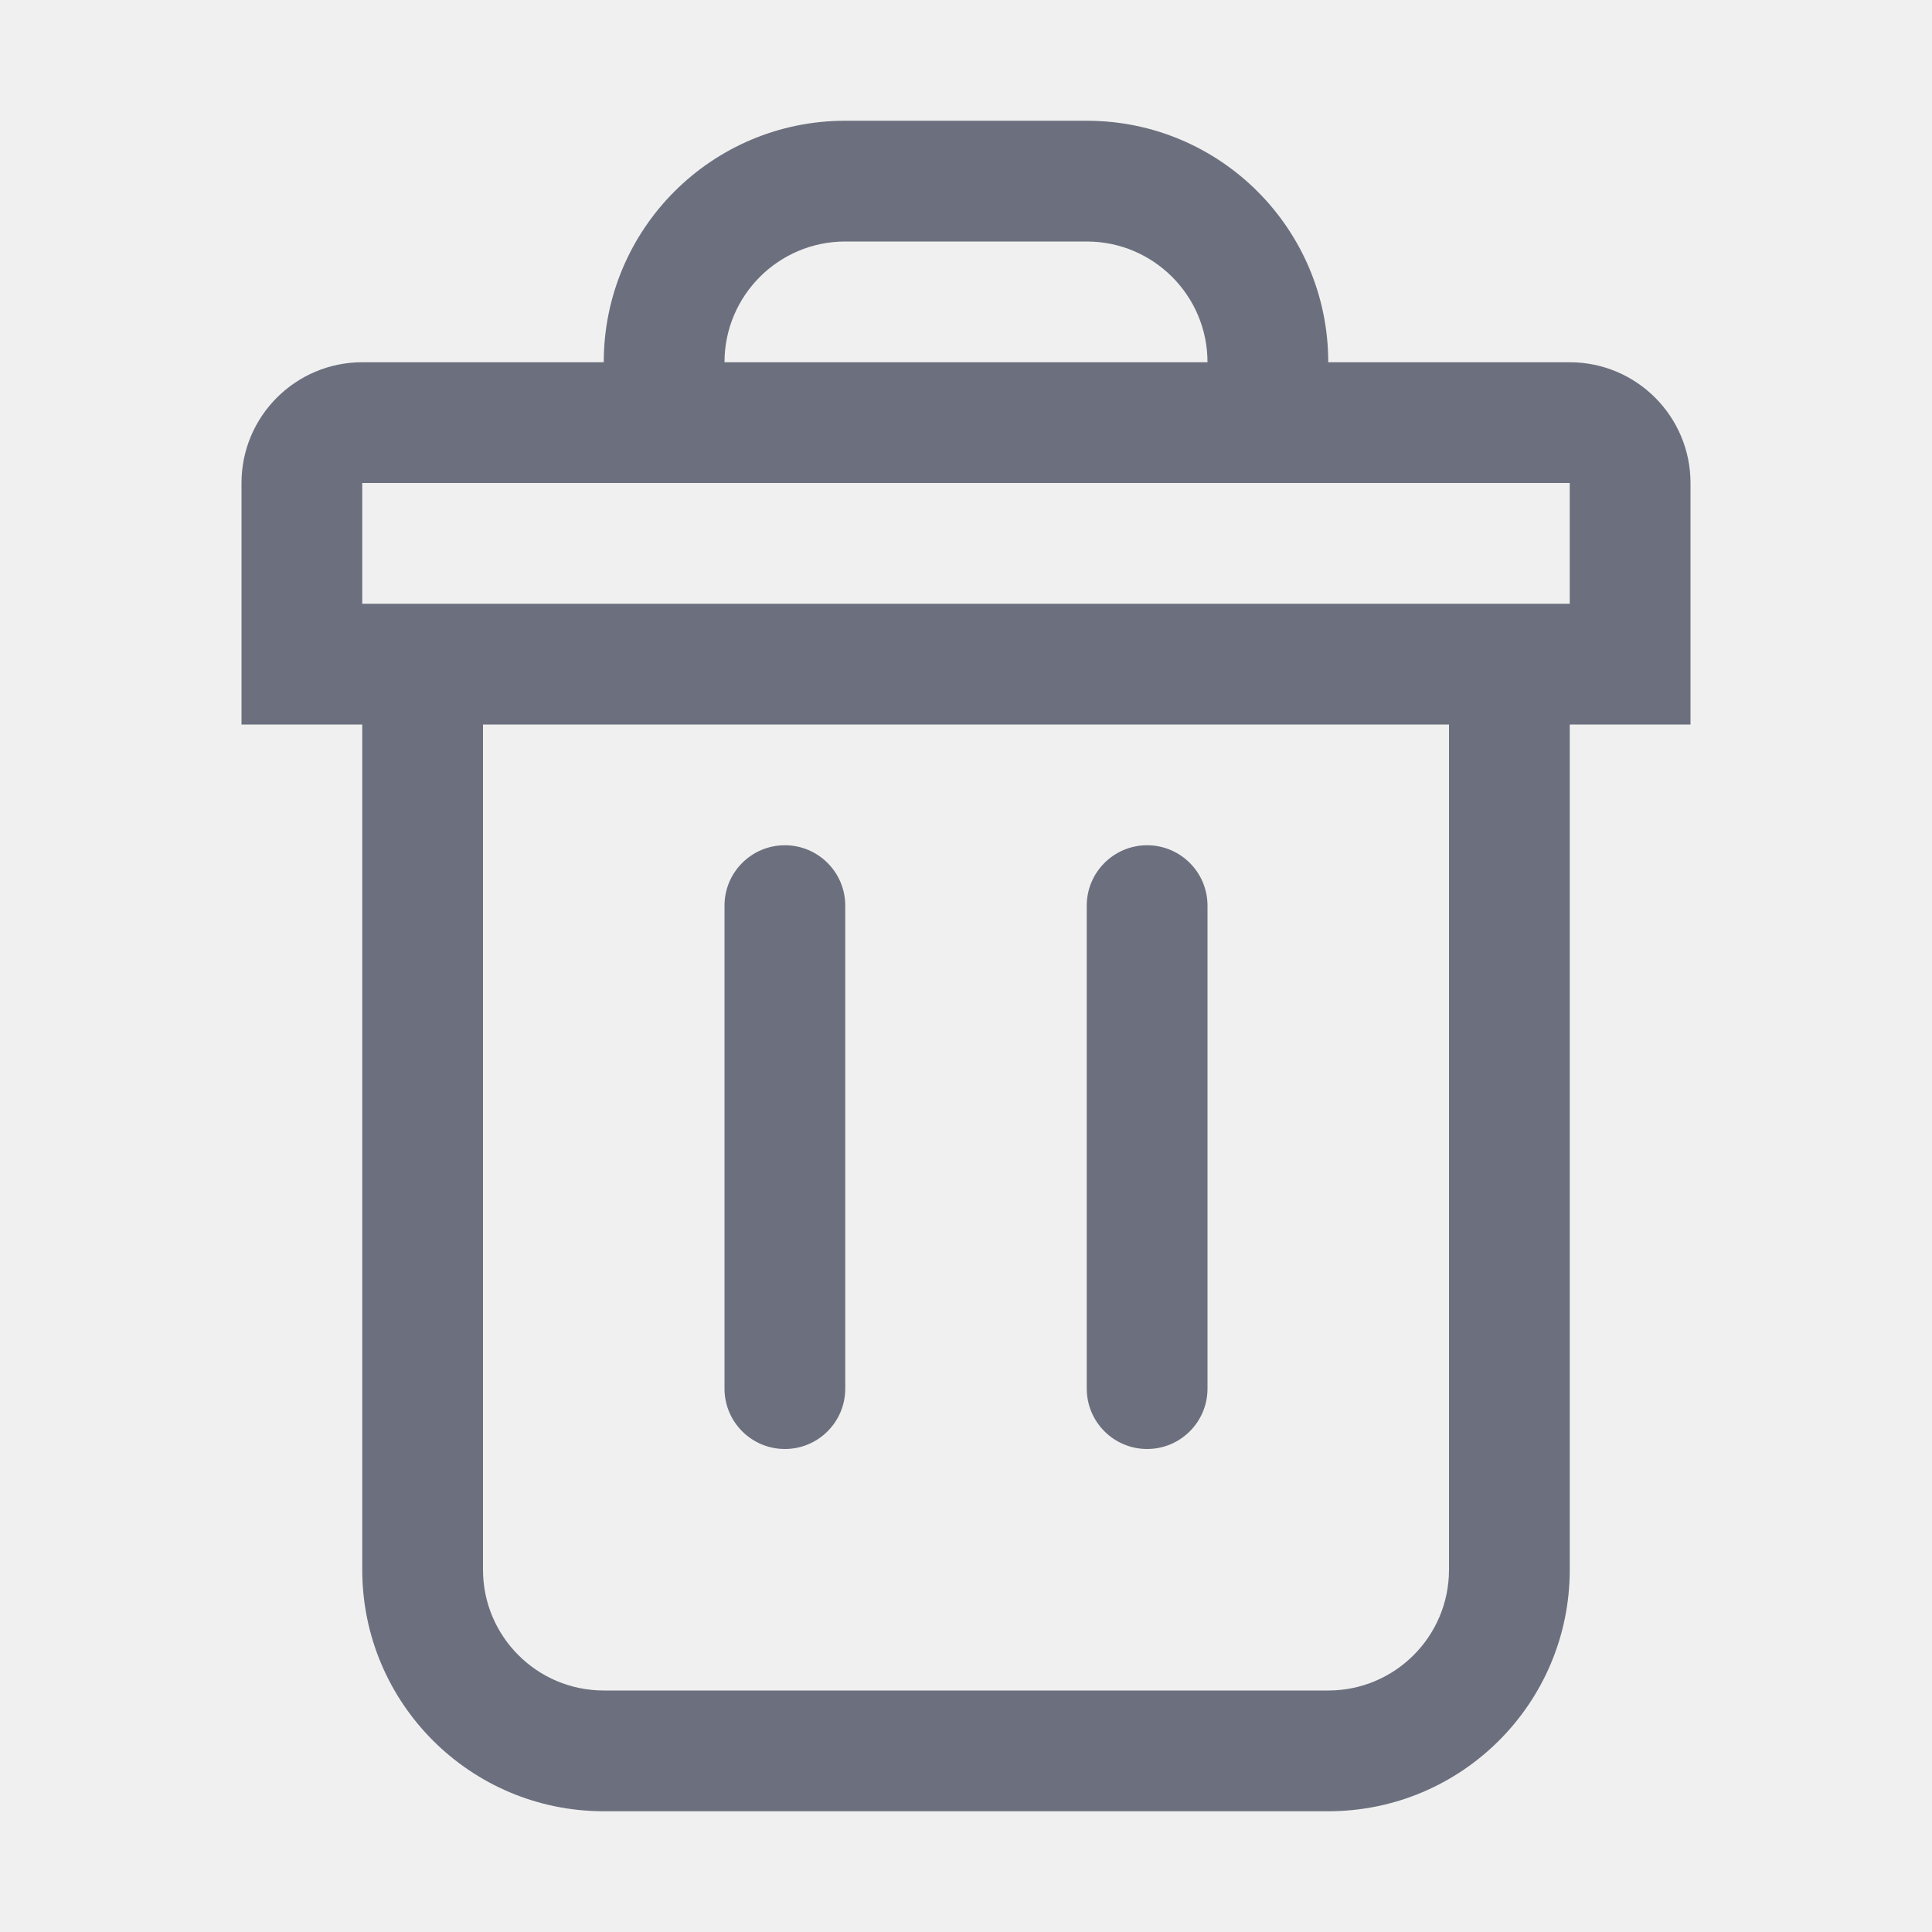
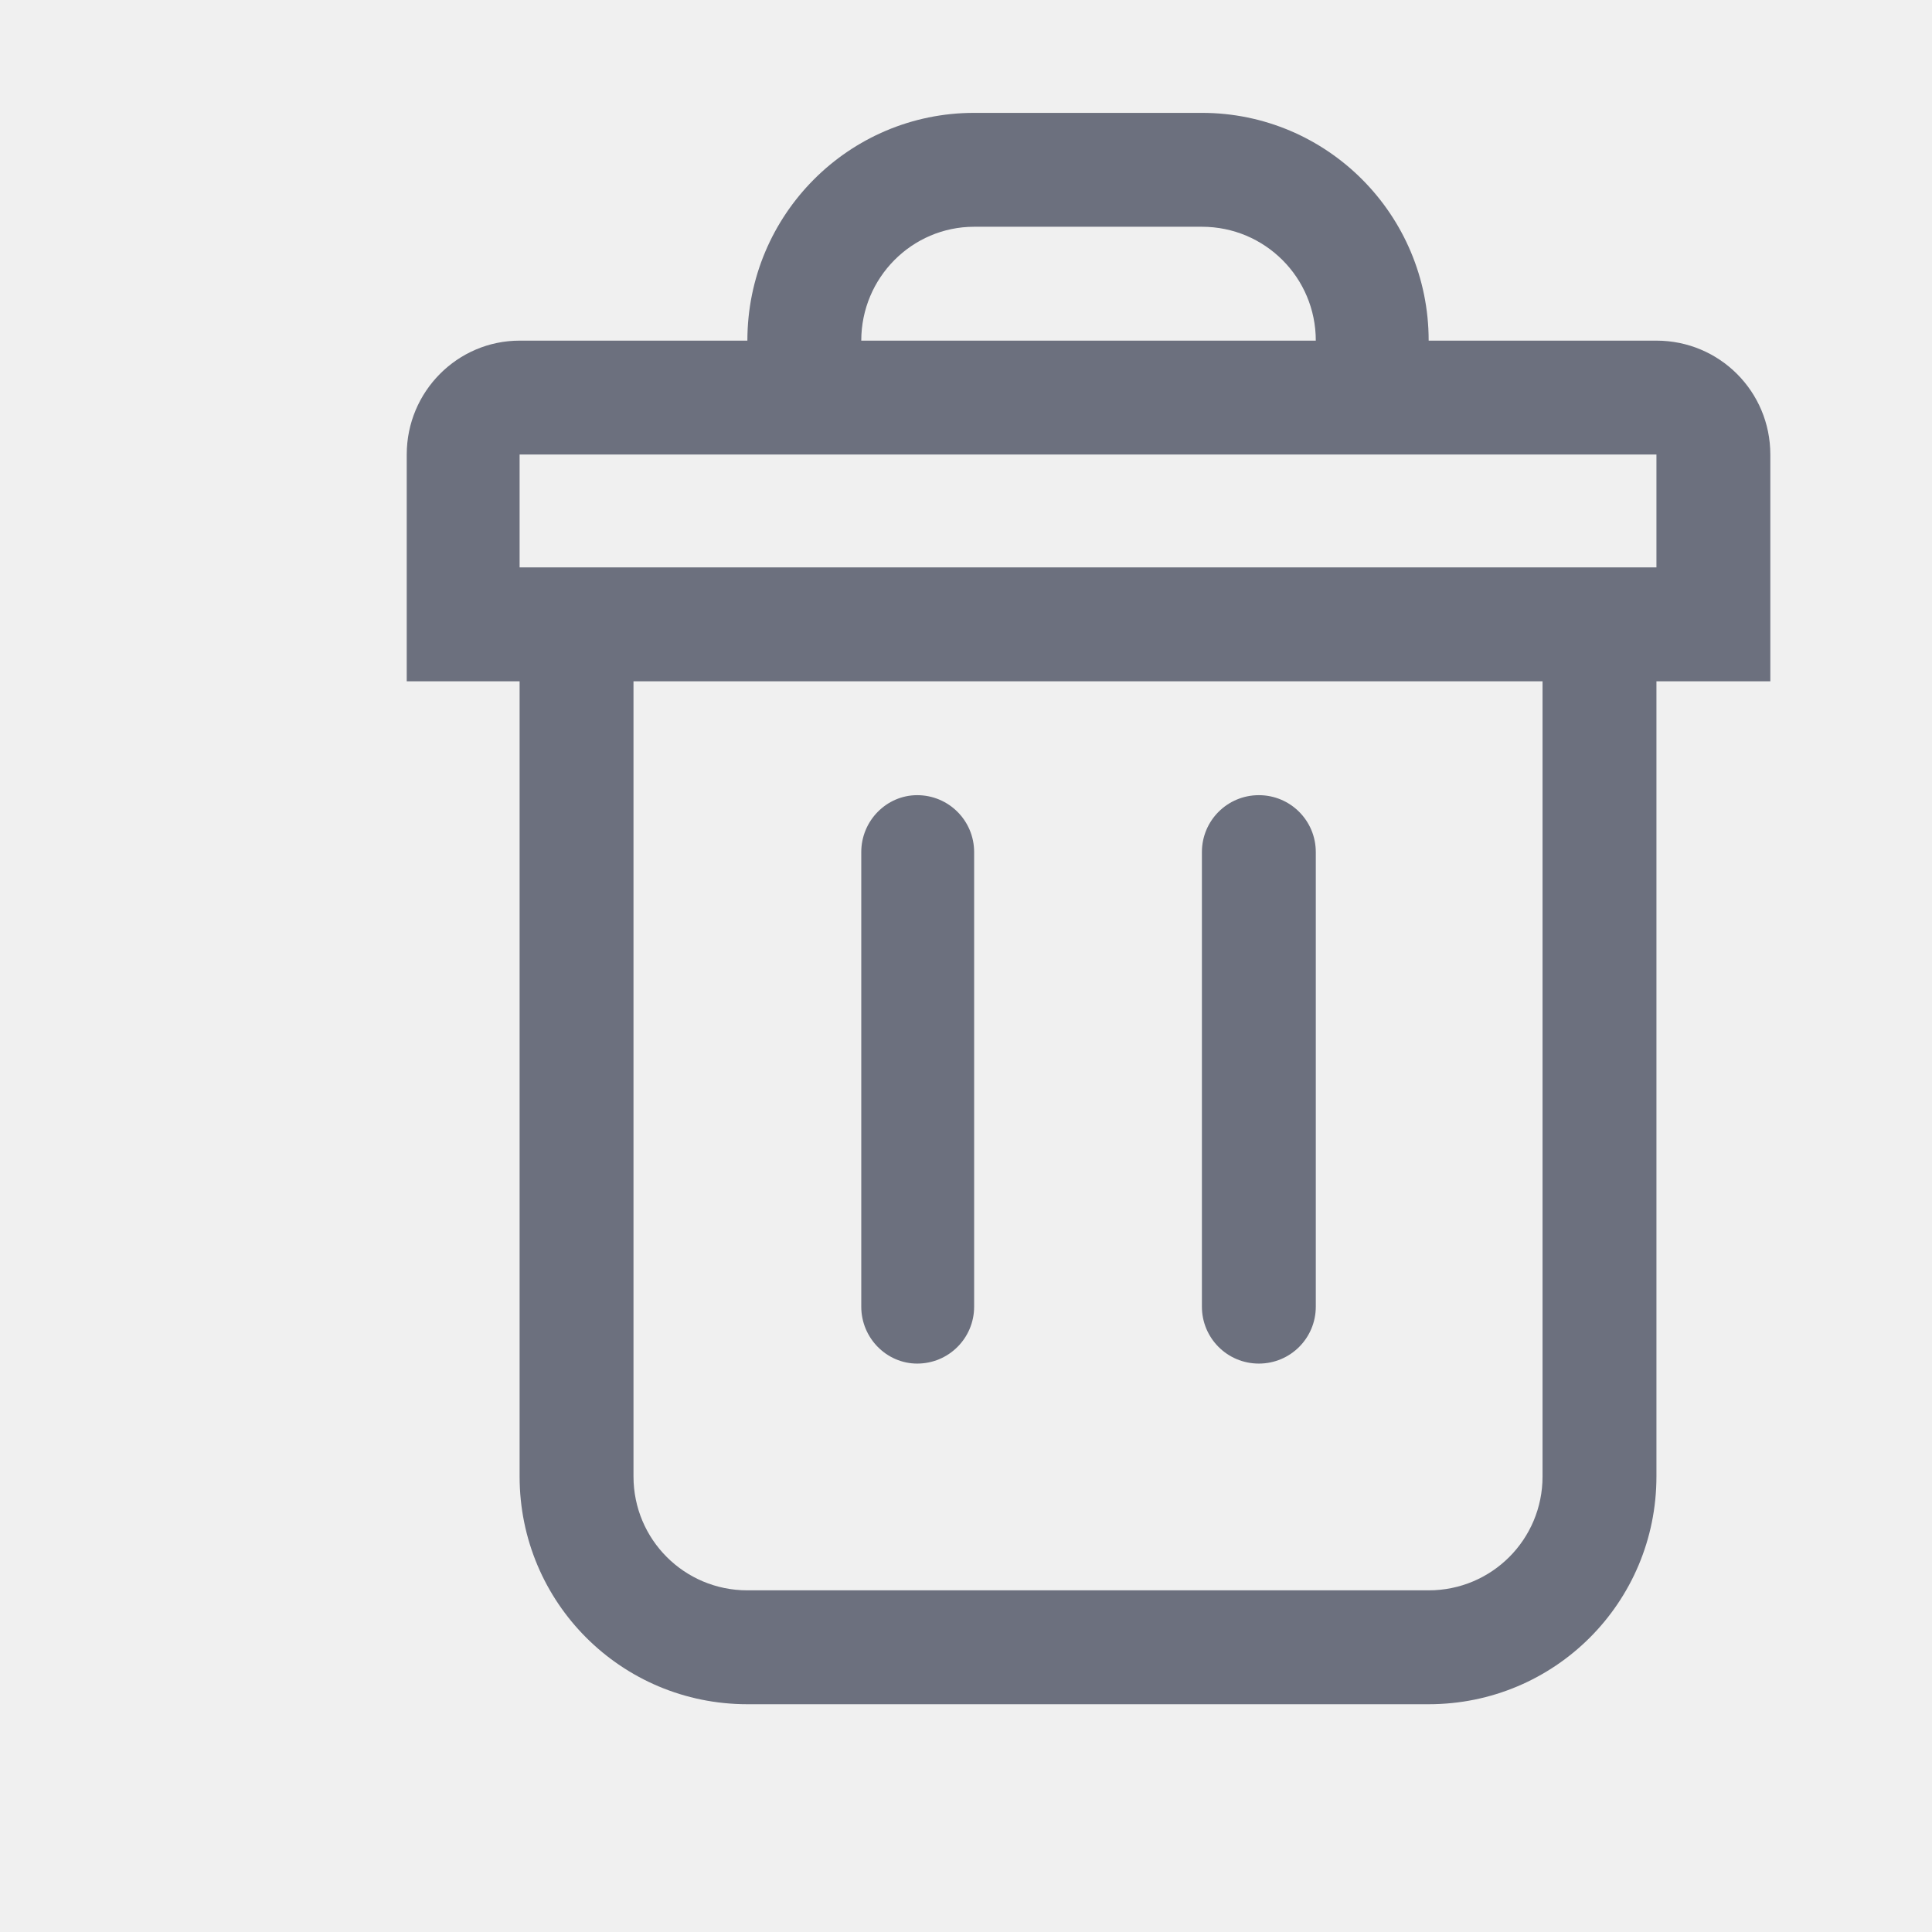
- <svg xmlns="http://www.w3.org/2000/svg" width="16" height="16" viewBox="0 0 16 16" fill="none">
-   <path fill-rule="evenodd" clip-rule="evenodd" d="M7 2H9C9.552 2 10 2.448 10 3H6C6 2.448 6.448 2 7 2ZM5 3C5 1.895 5.895 1 7 1H9C10.105 1 11 1.895 11 3H13C13.552 3 14 3.448 14 4V5V6H13V13C13 14.105 12.105 15 11 15H5C3.895 15 3 14.105 3 13V6H2V5V4C2 3.448 2.448 3 3 3H5ZM11 4H10H6H5H3V5H4H12H13V4H11ZM4 6H12V13C12 13.552 11.552 14 11 14H5C4.448 14 4 13.552 4 13V6ZM6.5 7C6.224 7 6 7.224 6 7.5V11.5C6 11.776 6.224 12 6.5 12C6.776 12 7 11.776 7 11.5V7.5C7 7.224 6.776 7 6.5 7ZM9 7.5C9 7.224 9.224 7 9.5 7C9.776 7 10 7.224 10 7.5V11.5C10 11.776 9.776 12 9.5 12C9.224 12 9 11.776 9 11.5V7.5Z" fill="#6C707E" />
+ <svg xmlns="http://www.w3.org/2000/svg" width="19" height="19" viewBox="0 0 19 19" fill="none">
+   <defs>
+     <clipPath id="clip114_62">
+       <rect id="delete" width="19" height="19" fill="white" fill-opacity="0" />
+     </clipPath>
+   </defs>
+   <g clip-path="url(#clip114_62)">
+     <path id="path" d="M9.58 2.23L11.82 2.23C12.44 2.23 12.94 2.73 12.94 3.35L8.47 3.35C8.47 2.73 8.97 2.23 9.58 2.23ZM7.35 3.35C7.35 2.11 8.35 1.11 9.58 1.11L11.82 1.11C13.05 1.11 14.05 2.11 14.05 3.35L16.29 3.35C16.91 3.35 17.41 3.85 17.41 4.47L17.41 5.58L17.41 6.7L16.29 6.7L16.29 14.52C16.29 15.76 15.29 16.76 14.05 16.76L7.35 16.76C6.11 16.76 5.11 15.76 5.11 14.52L5.11 6.7L4 6.7L4 5.58L4 4.47C4 3.85 4.5 3.35 5.11 3.35L7.35 3.35ZM14.05 4.47L12.94 4.47L8.47 4.47L7.35 4.47L5.11 4.47L5.11 5.58L6.23 5.58L15.17 5.58L16.29 5.58L16.29 4.47L14.05 4.47ZM6.23 6.7L15.17 6.7L15.17 14.52C15.17 15.14 14.67 15.64 14.05 15.64L7.35 15.64C6.73 15.64 6.23 15.14 6.23 14.52L6.23 6.7ZM9.02 7.82C8.72 7.82 8.47 8.07 8.47 8.38L8.47 12.85C8.47 13.16 8.72 13.41 9.02 13.41C9.33 13.41 9.58 13.16 9.58 12.85L9.58 8.38C9.58 8.07 9.33 7.82 9.02 7.82ZM11.82 8.38C11.82 8.07 12.07 7.82 12.38 7.82C12.69 7.82 12.94 8.07 12.94 8.38L12.94 12.85C12.94 13.16 12.69 13.41 12.38 13.41C12.07 13.41 11.82 13.16 11.82 12.85L11.82 8.38Z" fill="#6C707E" fill-opacity="1" fill-rule="evenodd" />
+   </g>
</svg>
